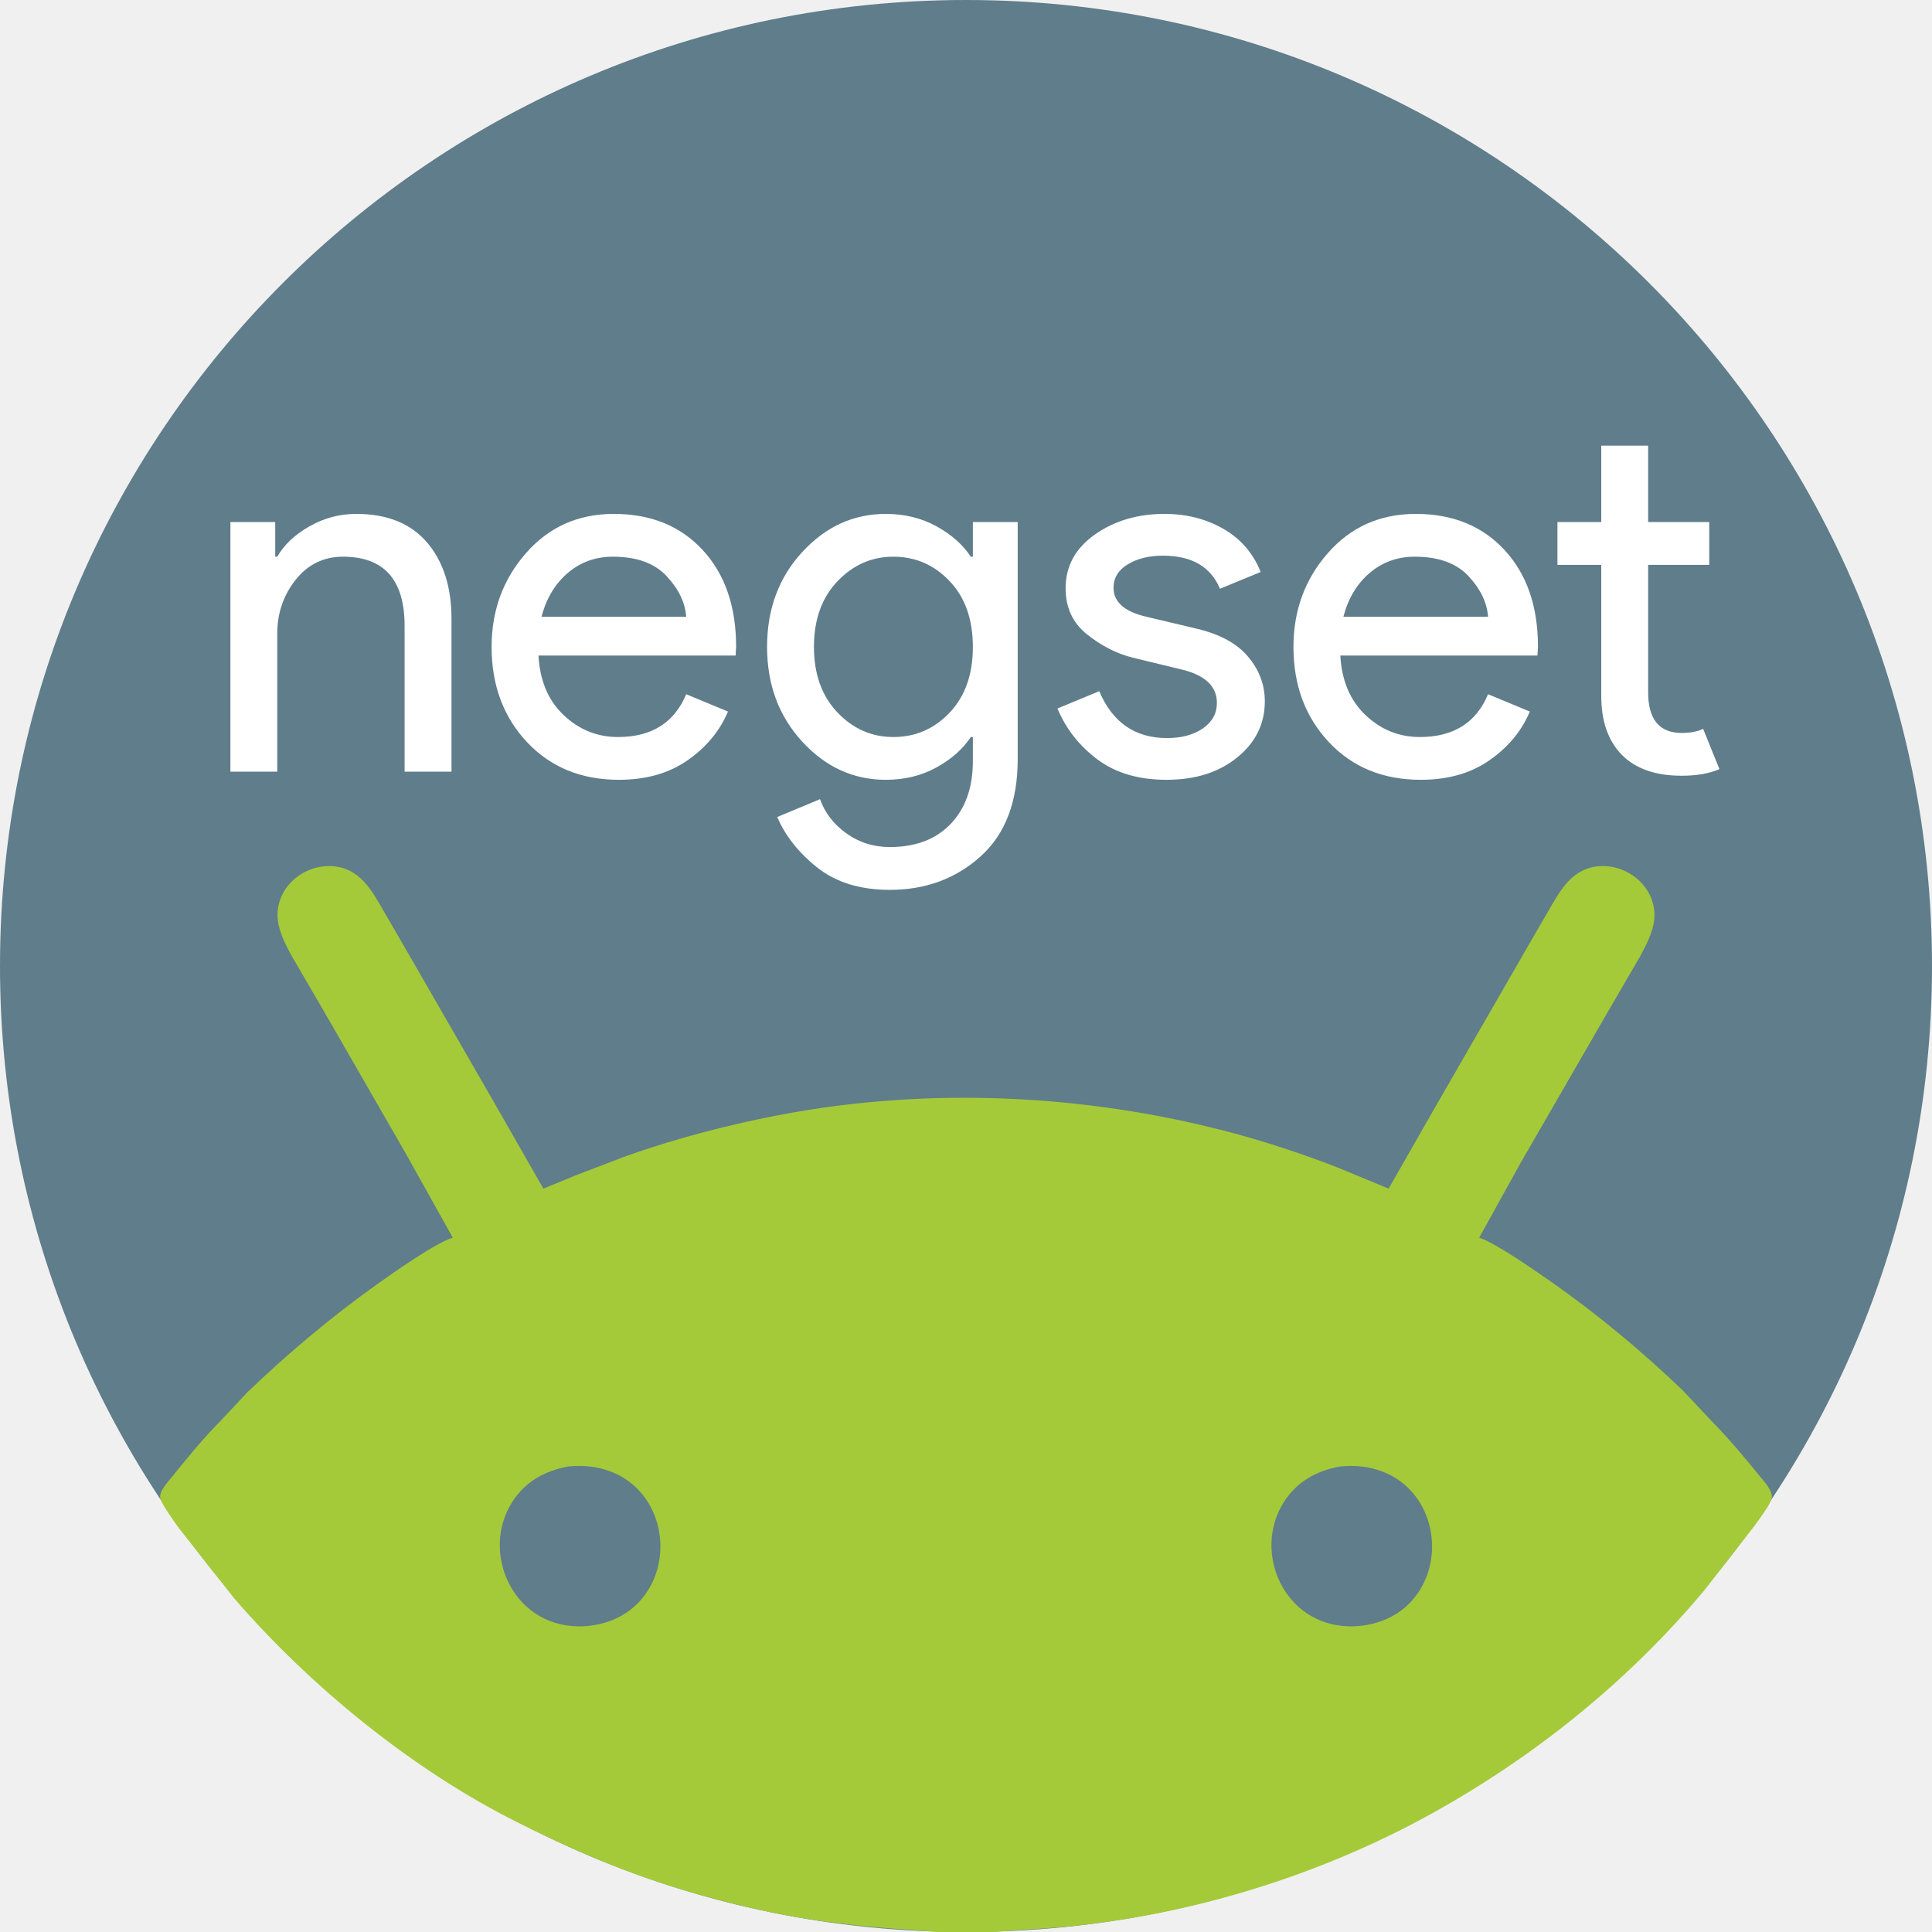
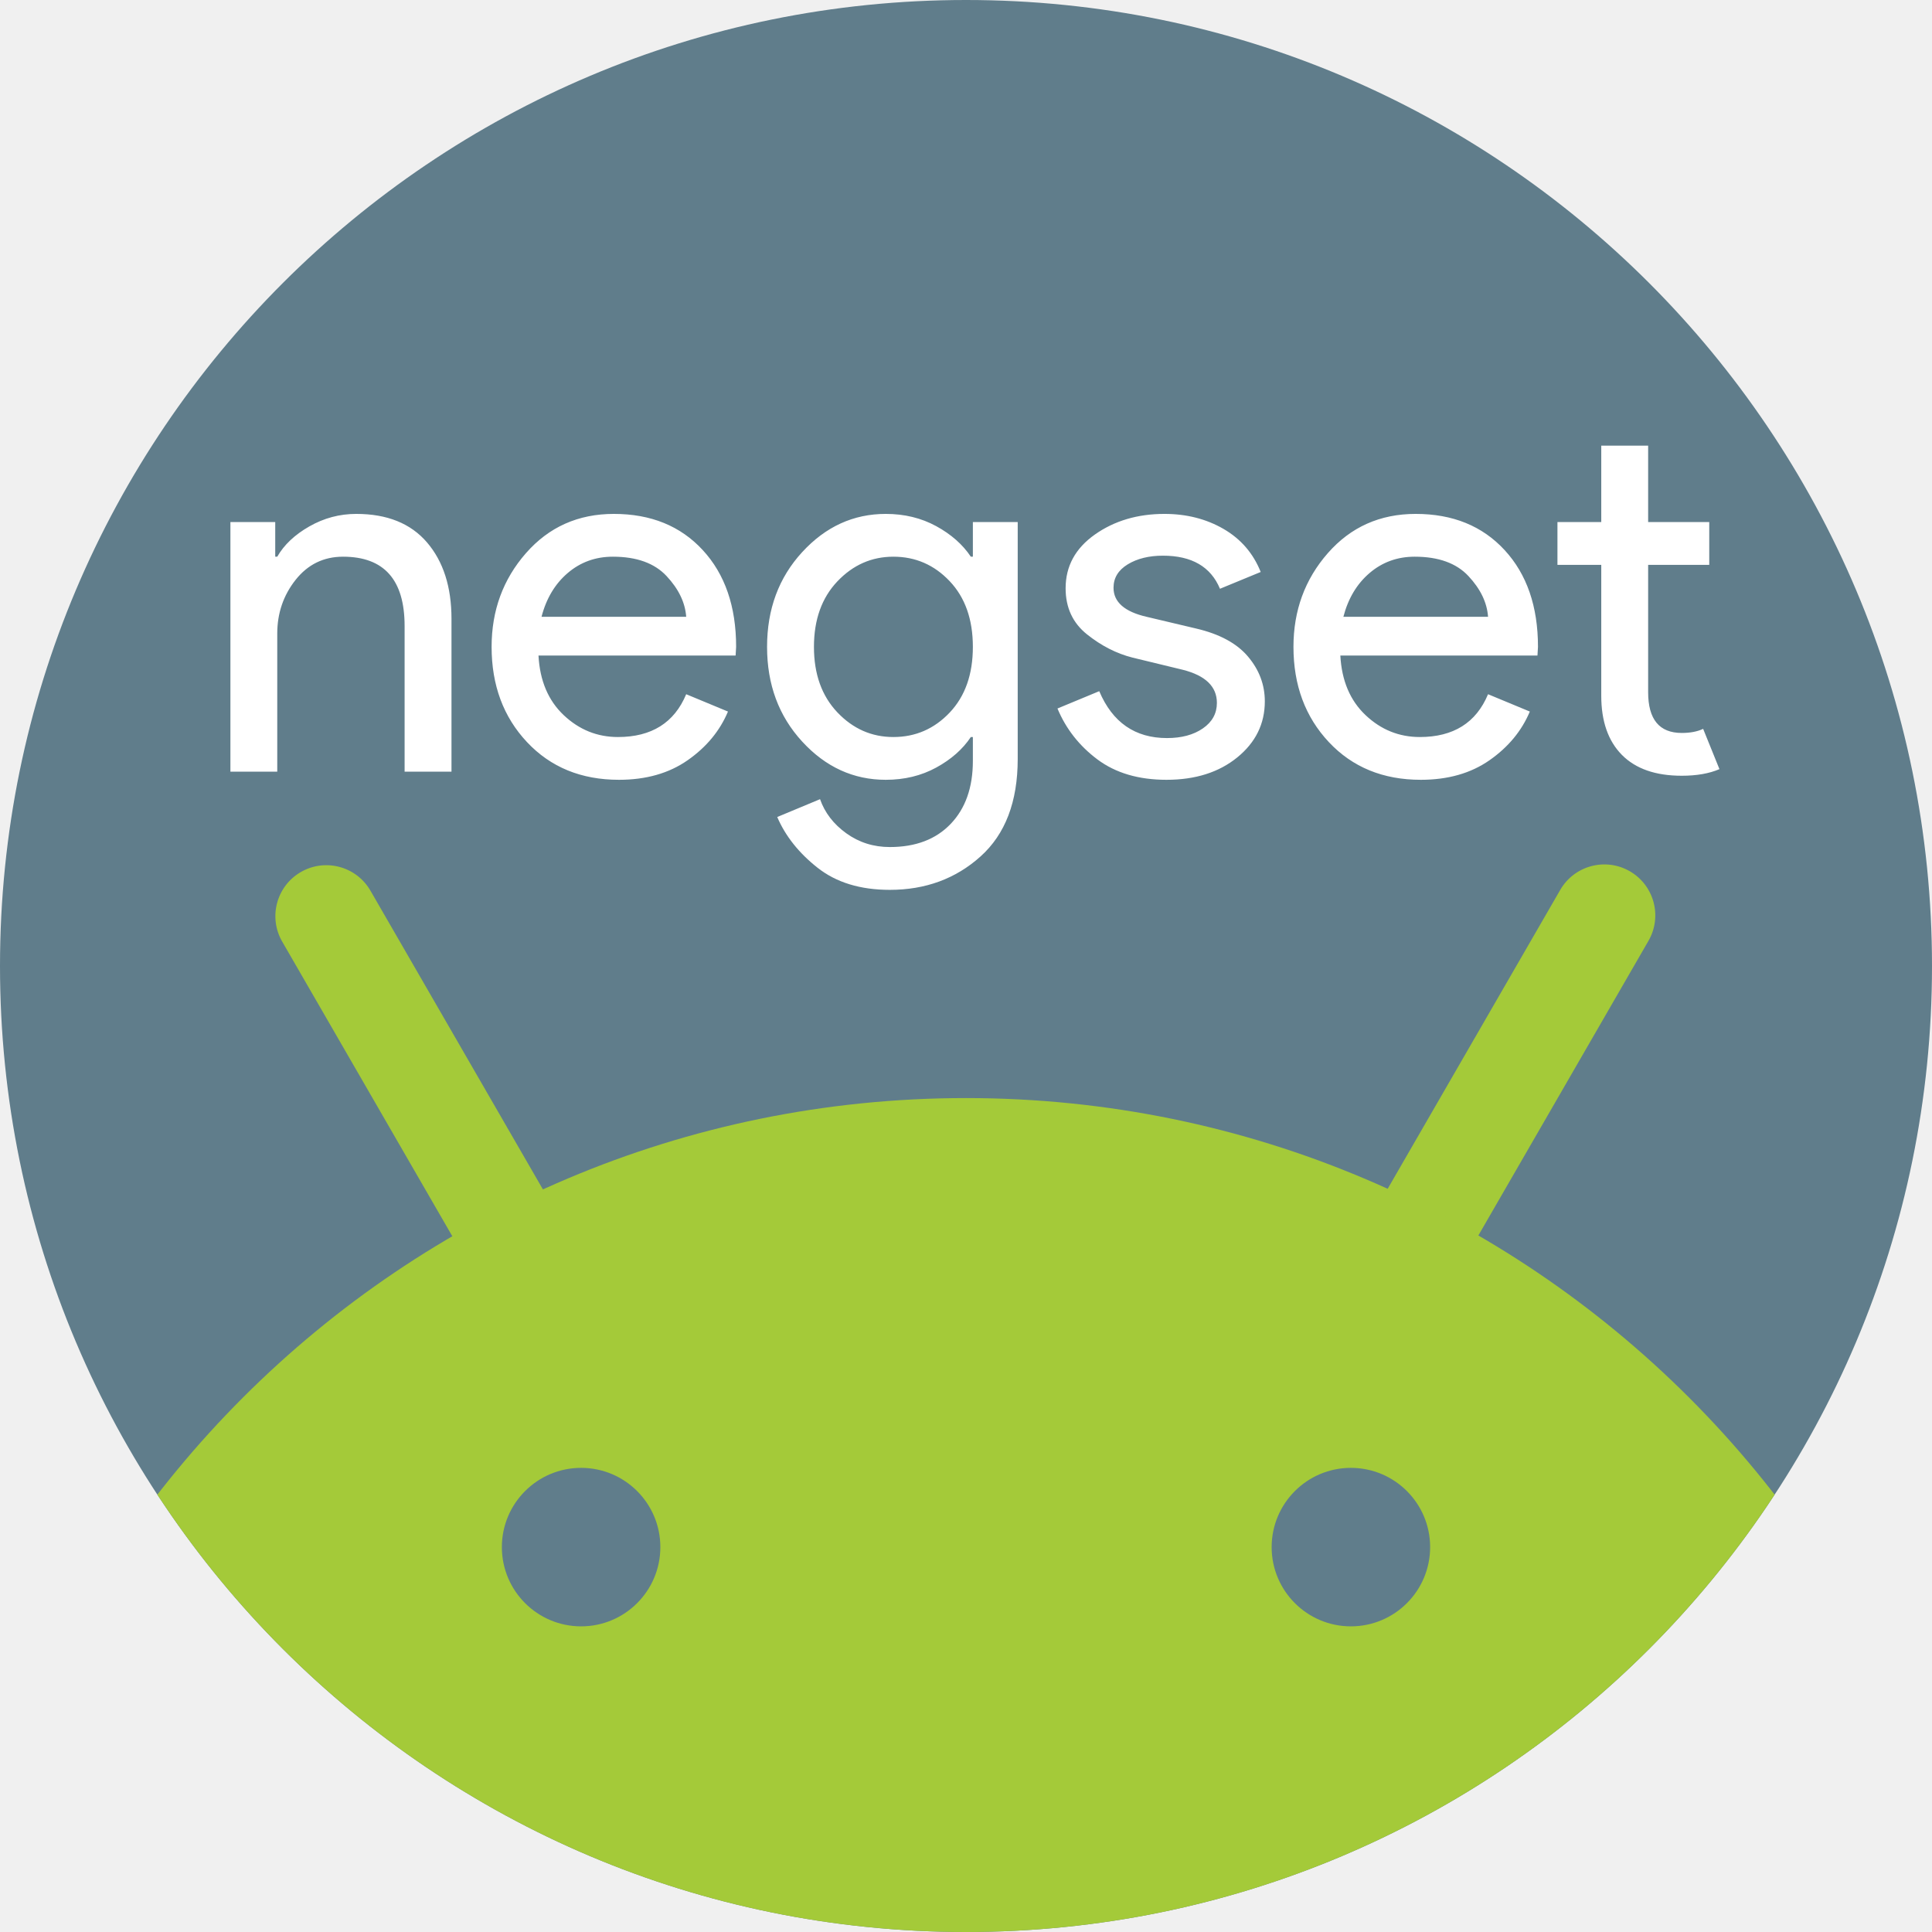
<svg xmlns="http://www.w3.org/2000/svg" width="3.413in" height="3.413in" viewBox="0 0 1024 1024">
-   <circle cx="512" cy="512" r="512" fill="#607d8b" stroke="none" stroke-width="0" />
-   <path fill="#ffffff" stroke="none" stroke-width="0" d="M 145.88,276.70            C 145.88,276.70 145.88,295.06 145.88,295.06              145.88,295.06 146.95,295.06 146.95,295.06              150.55,288.76 156.23,283.41 163.97,279.00              171.71,274.59 179.99,272.38 188.81,272.38              205.19,272.38 217.69,277.42 226.33,287.50              234.97,297.59 239.30,311.09 239.30,328.00              239.30,328.00 239.30,409.00 239.30,409.00              239.30,409.00 214.45,409.00 214.45,409.00              214.45,409.00 214.45,331.78 214.45,331.78              214.45,307.30 203.57,295.06 181.80,295.06              171.54,295.06 163.16,299.16 156.67,307.34              150.19,315.53 146.95,325.03 146.95,335.83              146.95,335.83 146.95,409.00 146.95,409.00              146.95,409.00 122.12,409.00 122.12,409.00              122.12,409.00 122.12,276.70 122.12,276.70              122.12,276.70 145.88,276.70 145.88,276.70 Z            M 328.06,413.31            C 308.08,413.31 291.84,406.66 279.33,393.34              266.82,380.02 260.56,363.19 260.56,342.84              260.56,323.59 266.63,307.03 278.78,293.17              290.94,279.31 306.46,272.38 325.36,272.38              344.98,272.38 360.69,278.77 372.47,291.55              384.26,304.33 390.16,321.43 390.16,342.84              390.16,342.84 389.89,347.44 389.89,347.44              389.89,347.44 285.41,347.44 285.41,347.44              286.12,360.76 290.58,371.29 298.77,379.03              306.95,386.77 316.54,390.64 327.52,390.64              345.34,390.64 357.40,383.08 363.70,367.95              363.70,367.95 385.84,377.14 385.84,377.14              381.52,387.40 374.41,396.00 364.50,402.92              354.60,409.85 342.46,413.31 328.06,413.31 Z            M 363.70,326.92            C 363.16,319.36 359.69,312.16 353.30,305.33              346.91,298.48 337.41,295.06 324.81,295.06              315.63,295.06 307.67,297.95 300.92,303.70              294.17,309.46 289.54,317.20 287.02,326.92              287.02,326.92 363.70,326.92 363.70,326.92 Z            M 471.62,471.64            C 455.97,471.64 443.19,467.72 433.28,459.89              423.38,452.07 416.27,443.11 411.95,433.03              411.95,433.03 434.64,423.58 434.64,423.58              437.16,430.77 441.80,436.80 448.55,441.66              455.30,446.52 462.99,448.95 471.62,448.95              485.31,448.95 496.07,444.86 503.89,436.67              511.72,428.48 515.64,417.37 515.64,403.33              515.64,403.33 515.64,390.64 515.64,390.64              515.64,390.64 514.56,390.64 514.56,390.64              510.24,397.12 504.11,402.52 496.19,406.84              488.27,411.16 479.36,413.31 469.47,413.31              452.36,413.31 437.60,406.56 425.19,393.06              412.77,379.56 406.56,362.82 406.56,342.84              406.56,322.87 412.77,306.12 425.19,292.62              437.60,279.12 452.36,272.38 469.47,272.38              479.36,272.38 488.27,274.54 496.19,278.86              504.11,283.18 510.24,288.59 514.56,295.06              514.56,295.06 515.64,295.06 515.64,295.06              515.64,295.06 515.64,276.70 515.64,276.70              515.64,276.70 539.41,276.70 539.41,276.70              539.41,276.70 539.41,402.25 539.41,402.25              539.41,424.93 532.83,442.16 519.69,453.95              506.55,465.74 490.53,471.64 471.62,471.64 Z            M 473.52,390.64            C 485.21,390.64 495.16,386.32 503.34,377.69              511.54,369.04 515.64,357.43 515.64,342.86              515.64,328.28 511.54,316.67 503.34,308.03              495.16,299.39 485.21,295.06 473.52,295.06              461.99,295.06 452.09,299.43 443.81,308.16              435.54,316.89 431.41,328.45 431.41,342.86              431.41,357.26 435.54,368.82 443.81,377.55              452.09,386.28 461.99,390.64 473.52,390.64 Z            M 618.27,413.31            C 603.50,413.31 591.30,409.71 581.67,402.52              572.05,395.32 564.98,386.32 560.48,375.52              560.48,375.52 582.62,366.34 582.62,366.34              589.64,382.91 601.61,391.19 618.53,391.19              626.27,391.19 632.61,389.48 637.56,386.06              642.51,382.64 644.98,378.13 644.98,372.55              644.98,363.91 638.96,358.06 626.91,355.00              626.91,355.00 600.17,348.52 600.17,348.52              591.71,346.36 583.70,342.27 576.14,336.23              568.58,330.20 564.80,322.06 564.80,311.80              564.80,300.10 569.97,290.61 580.31,283.31              590.66,276.02 602.96,272.38 617.19,272.38              628.88,272.38 639.32,275.03 648.50,280.34              657.68,285.66 664.24,293.26 668.20,303.16              668.20,303.16 646.61,312.06 646.61,312.06              641.74,300.37 631.66,294.52 616.38,294.52              608.99,294.52 602.77,296.05 597.73,299.11              592.70,302.17 590.19,306.31 590.19,311.53              590.19,319.09 596.04,324.23 607.73,326.92              607.73,326.92 633.92,333.12 633.92,333.12              646.34,336.01 655.52,340.96 661.45,347.98              667.40,355.01 670.38,362.92 670.38,371.73              670.38,383.62 665.51,393.52 655.78,401.44              646.06,409.35 633.55,413.31 618.27,413.31 Z            M 753.06,413.31            C 733.08,413.31 716.84,406.66 704.33,393.34              691.82,380.02 685.56,363.19 685.56,342.84              685.56,323.59 691.63,307.03 703.78,293.17              715.94,279.31 731.46,272.38 750.36,272.38              769.98,272.38 785.69,278.77 797.47,291.55              809.26,304.33 815.16,321.43 815.16,342.84              815.16,342.84 814.89,347.44 814.89,347.44              814.89,347.44 710.41,347.44 710.41,347.44              711.12,360.76 715.58,371.29 723.77,379.03              731.95,386.77 741.54,390.64 752.52,390.64              770.34,390.64 782.40,383.08 788.70,367.95              788.70,367.95 810.84,377.14 810.84,377.14              806.52,387.40 799.41,396.00 789.50,402.92              779.60,409.85 767.46,413.31 753.06,413.31 Z            M 788.70,326.92            C 788.16,319.36 784.69,312.16 778.30,305.33              771.91,298.48 762.41,295.06 749.81,295.06              740.63,295.06 732.67,297.95 725.92,303.70              719.17,309.46 714.54,317.20 712.02,326.92              712.02,326.92 788.70,326.92 788.70,326.92 Z            M 891.36,411.16            C 877.49,411.16 866.91,407.47 859.62,400.09              852.34,392.71 848.70,382.27 848.70,368.77              848.70,368.77 848.70,299.38 848.70,299.38              848.70,299.38 825.48,299.38 825.48,299.38              825.48,299.38 825.48,276.70 825.48,276.70              825.48,276.70 848.70,276.70 848.70,276.70              848.70,276.70 848.70,236.20 848.70,236.20              848.70,236.20 873.55,236.20 873.55,236.20              873.55,236.20 873.55,276.70 873.55,276.70              873.55,276.70 905.94,276.70 905.94,276.70              905.94,276.70 905.94,299.38 905.94,299.38              905.94,299.38 873.55,299.38 873.55,299.38              873.55,299.38 873.55,366.88 873.55,366.88              873.55,381.28 879.48,388.48 891.36,388.48              895.86,388.48 899.64,387.76 902.70,386.31              902.70,386.31 911.34,407.66 911.34,407.66              905.94,409.99 899.27,411.16 891.36,411.16 Z" />
-   <path fill="#a4ca39" stroke="none" stroke-width="0" d="M 240.00,656.00            C 231.18,658.57 208.37,674.60 200.00,680.58              175.56,698.04 152.66,717.23 131.00,738.04              131.00,738.04 117.00,753.00 117.00,753.00              108.03,762.05 99.76,772.05 91.80,782.00              89.46,784.93 84.32,790.10 84.92,794.00              85.38,796.97 92.76,807.06 94.86,810.00              94.86,810.00 124.00,847.00 124.00,847.00              164.32,893.72 218.61,938.05 274.00,965.75              319.02,988.27 354.74,1001.70 404.00,1012.58              431.60,1018.67 456.98,1021.17 485.00,1023.09              485.00,1023.09 497.00,1024.00 497.00,1024.00              497.00,1024.00 526.00,1024.00 526.00,1024.00              526.00,1024.00 554.00,1022.09 554.00,1022.09              624.61,1017.15 697.11,995.47 759.00,961.14              813.70,930.79 863.08,891.02 903.25,843.00              903.25,843.00 929.71,809.00 929.71,809.00              931.83,806.03 938.59,797.12 939.08,794.00              939.69,790.06 934.75,784.91 932.39,782.00              924.33,772.07 916.00,762.09 907.00,753.00              907.00,753.00 892.00,737.04 892.00,737.04              870.13,716.09 846.83,696.66 822.00,679.28              813.81,673.55 792.58,658.71 784.00,656.00              784.00,656.00 806.15,616.00 806.15,616.00              806.15,616.00 851.20,538.00 851.20,538.00              851.20,538.00 869.23,507.00 869.23,507.00              872.47,501.01 876.24,493.90 876.81,487.00              878.14,470.98 863.50,458.14 848.00,459.09              833.37,459.99 827.06,471.70 820.58,483.00              820.58,483.00 811.28,499.00 811.28,499.00              811.28,499.00 760.58,587.00 760.58,587.00              760.58,587.00 736.00,630.00 736.00,630.00              736.00,630.00 709.00,618.81 709.00,618.81              690.05,611.47 670.66,605.05 651.00,599.88              574.90,579.88 492.39,576.10 415.00,590.61              387.51,595.76 358.34,603.32 332.00,612.69              332.00,612.69 305.00,623.01 305.00,623.01              305.00,623.01 288.00,630.00 288.00,630.00              288.00,630.00 263.42,587.00 263.42,587.00              263.42,587.00 212.72,499.00 212.72,499.00              212.72,499.00 203.42,483.00 203.42,483.00              196.94,471.70 190.63,459.99 176.00,459.09              161.18,458.18 147.08,469.73 147.08,485.00              147.08,492.27 150.88,499.74 154.23,506.00              154.23,506.00 174.58,541.00 174.58,541.00              174.58,541.00 214.85,611.00 214.85,611.00              214.85,611.00 240.00,656.00 240.00,656.00 Z            M 301.00,777.30            C 309.05,776.50 316.40,777.13 324.00,780.07              351.62,790.75 358.42,827.74 338.82,848.96              330.48,857.99 318.08,862.26 306.00,861.99              271.12,861.19 254.70,822.16 271.55,796.00              278.50,785.21 288.65,779.63 301.00,777.30 Z            M 710.00,777.30            C 718.05,776.50 725.40,777.13 733.00,780.07              760.62,790.75 767.42,827.74 747.82,848.96              739.48,857.99 727.08,862.26 715.00,861.99              680.12,861.19 663.70,822.16 680.55,796.00              687.50,785.21 697.65,779.63 710.00,777.30 Z" />
+   <clipPath id="circle-clip">
+     <circle cx="512" cy="512" r="512" />
+   </clipPath>
+   <g clip-path="url(#circle-clip)">
+     <rect x="0" y="0" width="1024" height="1024" fill="#607d8b" stroke="none" stroke-width="0" />
+     <path fill="#fff" stroke="none" stroke-width="0" d="M 145.88,276.70            C 145.88,276.70 145.88,295.06 145.88,295.06              145.88,295.06 146.95,295.06 146.95,295.06              150.55,288.76 156.23,283.41 163.97,279.00              171.71,274.59 179.99,272.38 188.81,272.38              205.19,272.38 217.69,277.42 226.33,287.50              234.97,297.59 239.30,311.09 239.30,328.00              239.30,328.00 239.30,409.00 239.30,409.00              239.30,409.00 214.45,409.00 214.45,409.00              214.45,409.00 214.45,331.78 214.45,331.78              214.45,307.30 203.57,295.06 181.80,295.06              171.54,295.06 163.16,299.16 156.67,307.34              150.19,315.53 146.95,325.03 146.95,335.83              146.95,335.83 146.95,409.00 146.95,409.00              146.95,409.00 122.12,409.00 122.12,409.00              122.12,409.00 122.12,276.70 122.12,276.70              122.12,276.70 145.88,276.70 145.88,276.70 Z            M 328.06,413.31            C 308.08,413.31 291.84,406.66 279.33,393.34              266.82,380.02 260.56,363.19 260.56,342.84              260.56,323.59 266.63,307.03 278.78,293.17              290.94,279.31 306.46,272.38 325.36,272.38              344.98,272.38 360.69,278.77 372.47,291.55              384.26,304.33 390.16,321.43 390.16,342.84              390.16,342.84 389.89,347.44 389.89,347.44              389.89,347.44 285.41,347.44 285.41,347.44              286.12,360.76 290.58,371.29 298.77,379.03              306.95,386.77 316.54,390.64 327.52,390.64              345.34,390.64 357.40,383.08 363.70,367.95              363.70,367.95 385.84,377.14 385.84,377.14              381.52,387.40 374.41,396.00 364.50,402.92              354.60,409.85 342.46,413.31 328.06,413.31 Z            M 363.70,326.92            C 363.16,319.36 359.69,312.16 353.30,305.33              346.91,298.48 337.41,295.06 324.81,295.06              315.63,295.06 307.67,297.95 300.92,303.70              294.17,309.46 289.54,317.20 287.02,326.92              287.02,326.92 363.70,326.92 363.70,326.92 Z            M 471.62,471.64            C 455.97,471.64 443.19,467.72 433.28,459.89              423.38,452.07 416.27,443.11 411.95,433.03              411.95,433.03 434.64,423.58 434.64,423.58              437.16,430.77 441.80,436.80 448.55,441.66              455.30,446.52 462.99,448.95 471.62,448.95              485.31,448.95 496.07,444.86 503.89,436.67              511.72,428.48 515.64,417.37 515.64,403.33              515.64,403.33 515.64,390.64 515.64,390.64              515.64,390.64 514.56,390.64 514.56,390.64              510.24,397.12 504.11,402.52 496.19,406.84              488.27,411.16 479.36,413.31 469.47,413.31              452.36,413.31 437.60,406.56 425.19,393.06              412.77,379.56 406.56,362.82 406.56,342.84              406.56,322.87 412.77,306.12 425.19,292.62              437.60,279.12 452.36,272.38 469.47,272.38              479.36,272.38 488.27,274.54 496.19,278.86              504.11,283.18 510.24,288.59 514.56,295.06              514.56,295.06 515.64,295.06 515.64,295.06              515.64,295.06 515.64,276.70 515.64,276.70              515.64,276.70 539.41,276.70 539.41,276.70              539.41,276.70 539.41,402.25 539.41,402.25              539.41,424.93 532.83,442.16 519.69,453.95              506.55,465.74 490.53,471.64 471.62,471.64 Z            M 473.52,390.64            C 485.21,390.64 495.16,386.32 503.34,377.69              511.54,369.04 515.64,357.43 515.64,342.86              515.64,328.28 511.54,316.67 503.34,308.03              495.16,299.39 485.21,295.06 473.52,295.06              461.99,295.06 452.09,299.43 443.81,308.16              435.54,316.89 431.41,328.45 431.41,342.86              431.41,357.26 435.54,368.82 443.81,377.55              452.09,386.28 461.99,390.64 473.52,390.64 Z            M 618.27,413.31            C 603.50,413.31 591.30,409.71 581.67,402.52              572.05,395.32 564.98,386.32 560.48,375.52              560.48,375.52 582.62,366.34 582.62,366.34              589.64,382.91 601.61,391.19 618.53,391.19              626.27,391.19 632.61,389.48 637.56,386.06              642.51,382.64 644.98,378.13 644.98,372.55              644.98,363.91 638.96,358.06 626.91,355.00              626.91,355.00 600.17,348.52 600.17,348.52              591.71,346.36 583.70,342.27 576.14,336.23              568.58,330.20 564.80,322.06 564.80,311.80              564.80,300.10 569.97,290.61 580.31,283.31              590.66,276.02 602.96,272.38 617.19,272.38              628.88,272.38 639.32,275.03 648.50,280.34              657.68,285.66 664.24,293.26 668.20,303.16              668.20,303.16 646.61,312.06 646.61,312.06              641.74,300.37 631.66,294.52 616.38,294.52              608.99,294.52 602.77,296.05 597.73,299.11              592.70,302.17 590.19,306.31 590.19,311.53              590.19,319.09 596.04,324.23 607.73,326.92              607.73,326.92 633.92,333.12 633.92,333.12              646.34,336.01 655.52,340.96 661.45,347.98              667.40,355.01 670.38,362.92 670.38,371.73              670.38,383.62 665.51,393.52 655.78,401.44              646.06,409.35 633.55,413.31 618.27,413.31 Z            M 753.06,413.31            C 733.08,413.31 716.84,406.66 704.33,393.34              691.82,380.02 685.56,363.19 685.56,342.84              685.56,323.59 691.63,307.03 703.78,293.17              715.94,279.31 731.46,272.38 750.36,272.38              769.98,272.38 785.69,278.77 797.47,291.55              809.26,304.33 815.16,321.43 815.16,342.84              815.16,342.84 814.89,347.44 814.89,347.44              814.89,347.44 710.41,347.44 710.41,347.44              711.12,360.76 715.58,371.29 723.77,379.03              731.95,386.77 741.54,390.64 752.52,390.64              770.34,390.64 782.40,383.08 788.70,367.95              788.70,367.95 810.84,377.14 810.84,377.14              806.52,387.40 799.41,396.00 789.50,402.92              779.60,409.85 767.46,413.31 753.06,413.31 Z            M 788.70,326.92            C 788.16,319.36 784.69,312.16 778.30,305.33              771.91,298.48 762.41,295.06 749.81,295.06              740.63,295.06 732.67,297.95 725.92,303.70              719.17,309.46 714.54,317.20 712.02,326.92              712.02,326.92 788.70,326.92 788.70,326.92 Z            M 891.36,411.16            C 877.49,411.16 866.91,407.47 859.62,400.09              852.34,392.71 848.70,382.27 848.70,368.77              848.70,368.77 848.70,299.38 848.70,299.38              848.70,299.38 825.48,299.38 825.48,299.38              825.48,299.38 825.48,276.70 825.48,276.70              825.48,276.70 848.70,276.70 848.70,276.70              848.70,276.70 848.70,236.20 848.70,236.20              848.70,236.20 873.55,236.20 873.55,236.20              873.55,236.20 873.55,276.70 873.55,276.70              873.55,276.70 905.94,276.70 905.94,276.70              905.94,276.70 905.94,299.38 905.94,299.38              905.94,299.38 873.55,299.38 873.55,299.38              873.55,299.38 873.55,366.88 873.55,366.88              873.55,381.28 879.48,388.48 891.36,388.48              895.86,388.48 899.64,387.76 902.70,386.31              902.70,386.31 911.34,407.66 911.34,407.66              905.94,409.99 899.27,411.16 891.36,411.16 Z" />
+     <g fill="#a4ca39" stroke="none" stroke-width="0">
+       <rect x="-120" y="480" width="54" height="240" rx="27" ry="27" transform="rotate(-30)" />
+       <rect x="952" y="-32" width="54" height="240" rx="27" ry="27" transform="rotate(30)" />
+       <circle cx="512" cy="1124" r="542" />
+     </g>
+     <g fill="#607d8b" stroke="none" stroke-width="0">
+       <circle cx="308" cy="820" r="42" />
+       <circle cx="716" cy="820" r="42" />
+     </g>
+   </g>
</svg>
